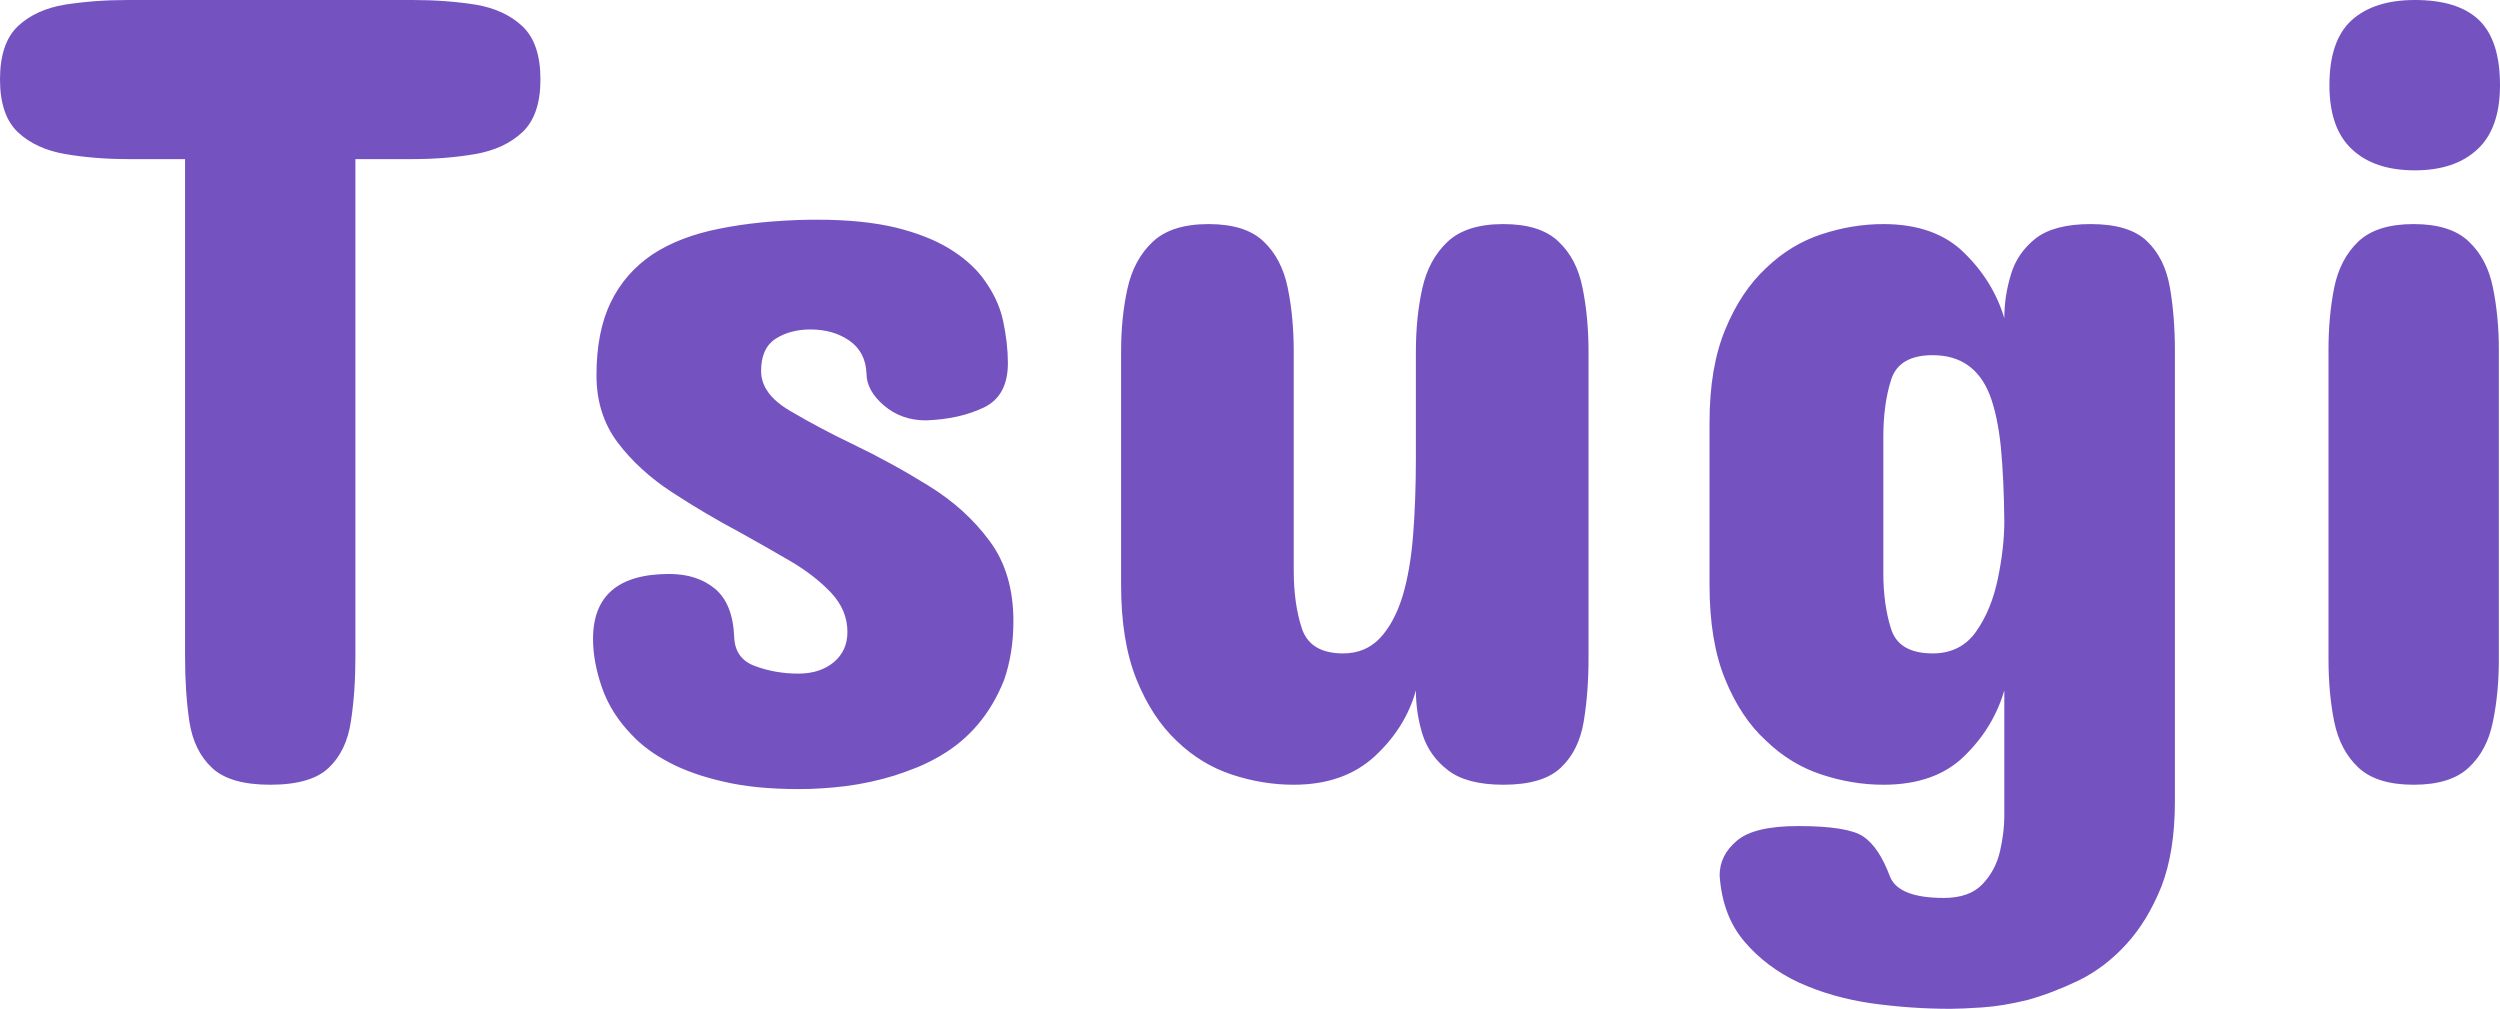
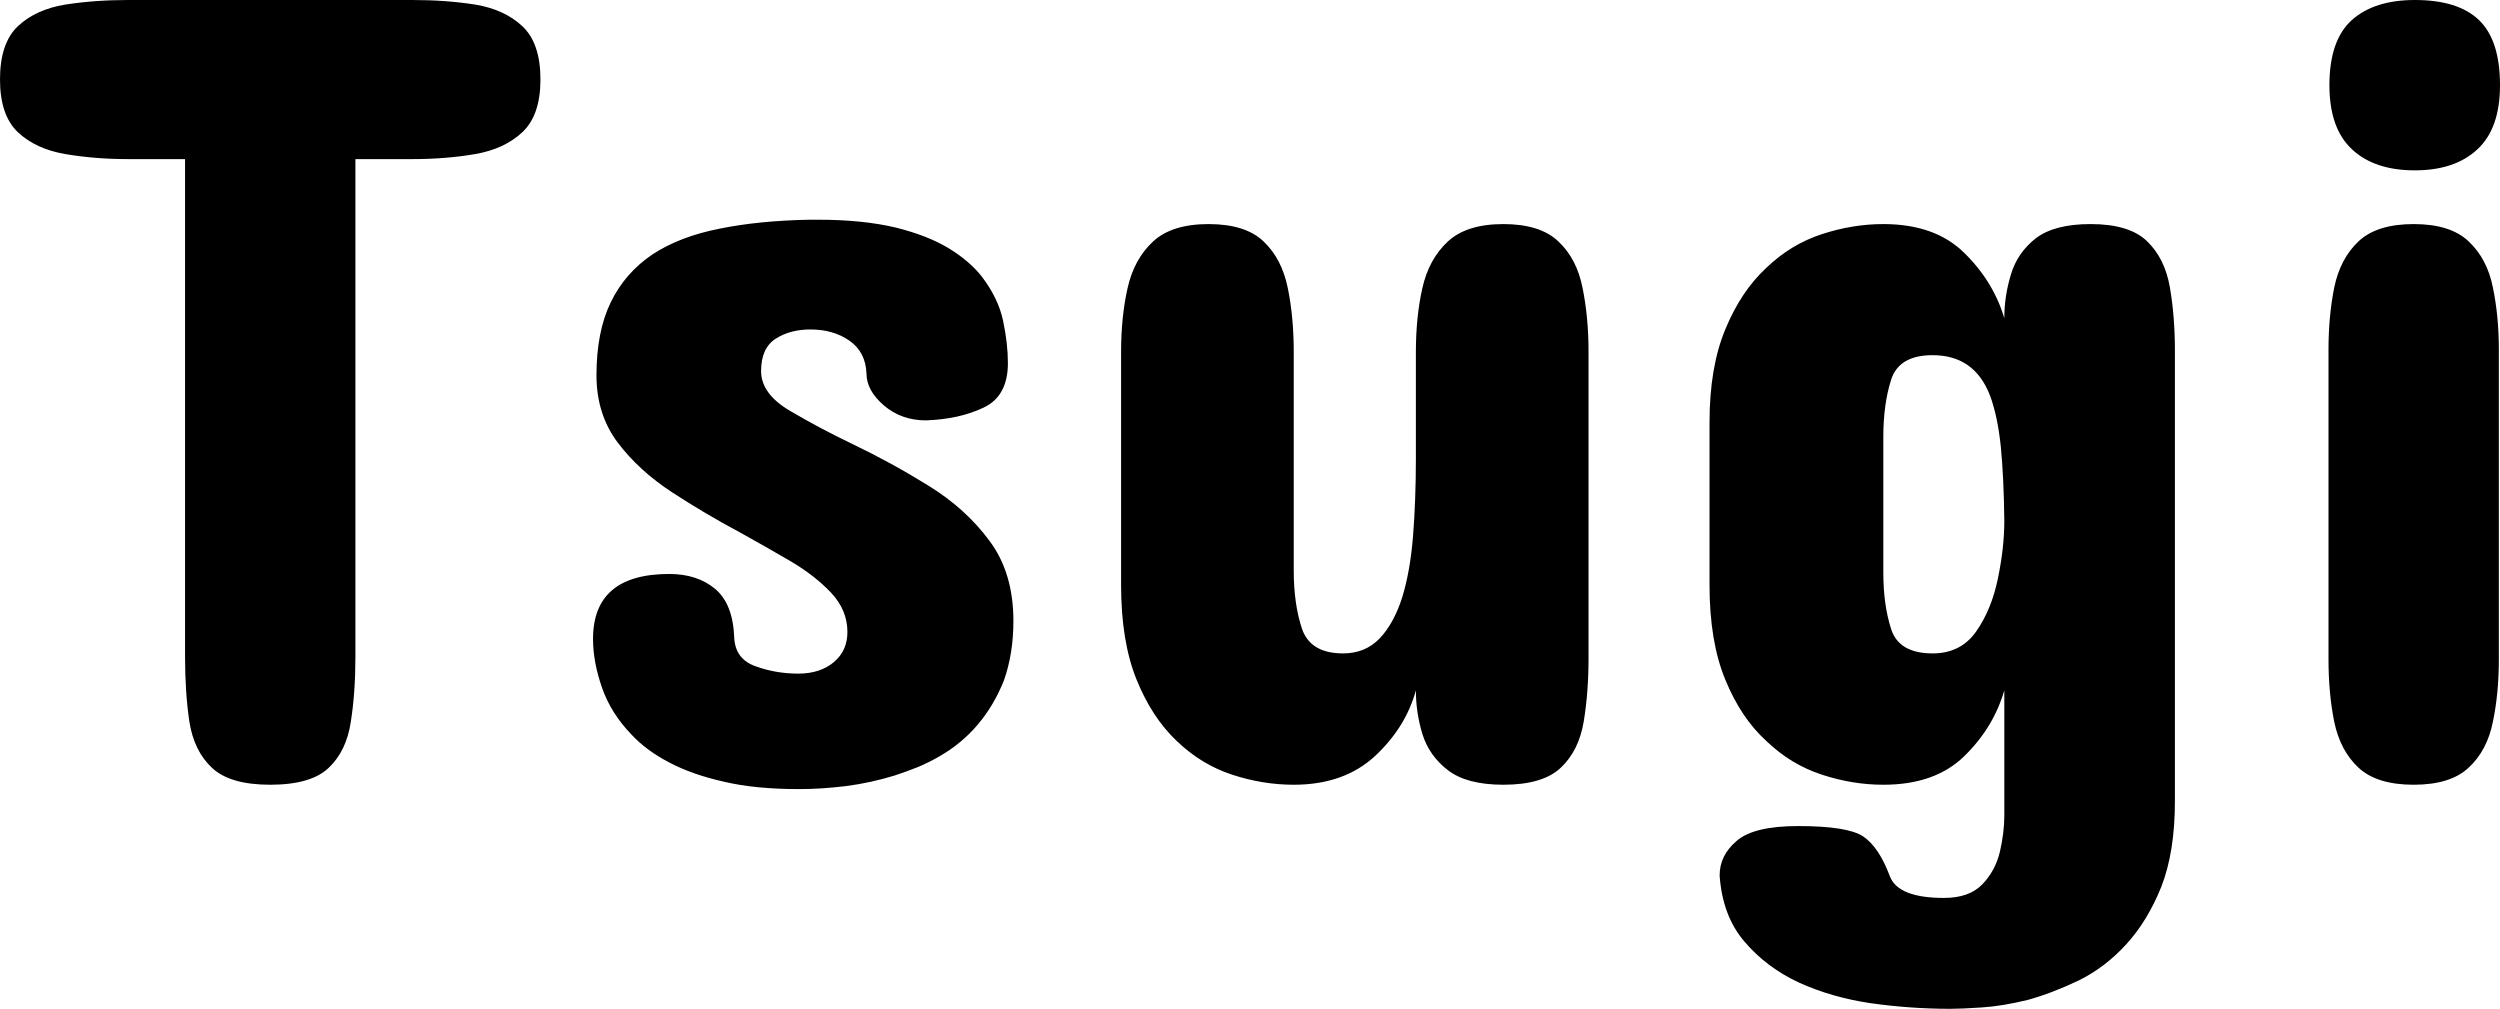
<svg xmlns="http://www.w3.org/2000/svg" viewBox="0 26.86 108.89 43.94" data-asc="1.220703125" width="108.89" height="43.94">
  <defs />
-   <g fill="#7453c1">
+   <g fill="currentColor">
    <g transform="translate(0, 0)">
      <path d="M5.57 26.86L17.97 26.86Q19.43 26.86 20.70 27.06Q21.97 27.27 22.75 28.00Q23.54 28.74 23.54 30.32Q23.54 31.88 22.75 32.62Q21.97 33.35 20.70 33.57Q19.43 33.79 17.97 33.79L15.48 33.79L15.48 55.47Q15.48 57.03 15.28 58.30Q15.09 59.57 14.32 60.30Q13.55 61.04 11.77 61.04Q10.01 61.04 9.23 60.30Q8.45 59.57 8.25 58.30Q8.06 57.03 8.06 55.47L8.06 33.79L5.57 33.79Q4.13 33.79 2.84 33.57Q1.56 33.35 0.78 32.62Q0 31.88 0 30.32Q0 28.74 0.78 28.00Q1.56 27.27 2.84 27.06Q4.13 26.86 5.57 26.86ZM33.15 43.02Q33.15 44.02 34.42 44.76Q35.69 45.51 37.11 46.19Q38.84 47.02 40.45 48.02Q42.07 49.02 43.10 50.42Q44.14 51.81 44.14 53.91Q44.14 55.32 43.73 56.49Q42.85 58.69 40.94 59.79Q40.48 60.06 39.98 60.27Q39.48 60.47 38.96 60.64Q37.92 60.96 36.84 61.10Q35.77 61.23 34.81 61.23Q32.89 61.23 31.54 60.91Q30.15 60.60 29.15 60.07Q28.15 59.55 27.51 58.86Q26.61 57.93 26.22 56.81Q25.83 55.69 25.83 54.69Q25.83 51.86 29.15 51.86Q30.37 51.86 31.15 52.51Q31.93 53.17 31.98 54.64Q32.03 55.57 32.91 55.88Q33.79 56.20 34.77 56.20Q35.72 56.20 36.32 55.70Q36.91 55.20 36.91 54.39Q36.91 53.44 36.21 52.69Q35.50 51.93 34.41 51.29Q33.33 50.66 32.23 50.05Q30.71 49.24 29.27 48.30Q27.83 47.36 26.90 46.13Q25.98 44.90 25.98 43.21Q25.98 41.31 26.60 40.03Q27.22 38.75 28.42 37.94Q29.61 37.16 31.34 36.82Q33.06 36.47 35.25 36.43L35.64 36.43Q37.57 36.43 39.01 36.77Q40.38 37.11 41.30 37.66Q42.21 38.21 42.75 38.89Q43.48 39.84 43.69 40.83Q43.90 41.82 43.90 42.68Q43.90 44.12 42.83 44.62Q41.77 45.12 40.33 45.17Q39.26 45.17 38.50 44.52Q37.74 43.87 37.74 43.12Q37.70 42.19 37.00 41.70Q36.30 41.21 35.30 41.21Q34.42 41.21 33.79 41.61Q33.15 42.02 33.15 43.02ZM48.83 52.34L48.83 42.19Q48.83 40.67 49.11 39.42Q49.39 38.16 50.21 37.39Q51.03 36.62 52.64 36.62Q54.25 36.62 55.04 37.38Q55.83 38.13 56.09 39.40Q56.35 40.67 56.35 42.19L56.35 51.71Q56.35 53.17 56.71 54.25Q57.08 55.32 58.50 55.32Q59.47 55.32 60.10 54.66Q60.72 54.00 61.08 52.86Q61.43 51.71 61.55 50.16Q61.67 48.61 61.67 46.83L61.67 42.19Q61.67 40.67 61.95 39.42Q62.23 38.16 63.05 37.39Q63.87 36.62 65.48 36.62Q67.09 36.62 67.88 37.38Q68.68 38.13 68.93 39.40Q69.19 40.67 69.19 42.19L69.19 55.52Q69.19 57.03 68.98 58.29Q68.77 59.55 67.99 60.29Q67.21 61.04 65.48 61.04Q63.89 61.04 63.07 60.41Q62.26 59.79 61.96 58.85Q61.67 57.91 61.67 56.93Q61.23 58.54 59.89 59.79Q58.54 61.04 56.35 61.04Q55.00 61.04 53.66 60.60Q52.32 60.16 51.25 59.13Q50.17 58.11 49.50 56.45Q48.83 54.79 48.83 52.34ZM94.73 42.14L94.73 61.77Q94.73 63.96 94.14 65.48Q93.53 66.99 92.61 67.99Q91.70 68.99 90.55 69.56Q89.38 70.12 88.33 70.41Q87.23 70.68 86.33 70.74Q85.42 70.80 84.96 70.80Q83.23 70.80 81.51 70.56Q79.79 70.31 78.34 69.65Q76.93 68.99 75.98 67.87Q75.02 66.75 74.90 64.99Q74.90 64.11 75.65 63.48Q76.39 62.84 78.32 62.84Q80.47 62.84 81.15 63.29Q81.84 63.75 82.32 65.04Q82.69 65.97 84.67 65.97Q85.77 65.97 86.34 65.38Q86.91 64.79 87.11 63.95Q87.30 63.11 87.30 62.40L87.30 56.93Q86.82 58.57 85.55 59.80Q84.28 61.04 82.03 61.04Q80.69 61.04 79.35 60.60Q78.00 60.16 76.93 59.13Q75.83 58.13 75.15 56.47Q74.46 54.81 74.46 52.34L74.46 45.26Q74.46 42.85 75.15 41.20Q75.83 39.55 76.93 38.53Q78.00 37.50 79.35 37.06Q80.69 36.62 82.03 36.62Q84.28 36.62 85.55 37.87Q86.82 39.11 87.30 40.72Q87.30 39.75 87.59 38.81Q87.87 37.87 88.67 37.24Q89.48 36.62 91.06 36.62Q92.75 36.62 93.52 37.37Q94.29 38.11 94.51 39.37Q94.73 40.63 94.73 42.14M82.03 45.90L82.03 51.81Q82.03 53.20 82.37 54.26Q82.71 55.32 84.18 55.32Q85.40 55.32 86.07 54.37Q86.74 53.42 87.02 52.06Q87.30 50.71 87.30 49.56Q87.28 47.71 87.15 46.34Q87.01 44.97 86.67 44.07Q85.99 42.33 84.18 42.33Q82.71 42.33 82.37 43.40Q82.03 44.46 82.03 45.90ZM108.89 30.57Q108.89 32.45 107.91 33.36Q106.93 34.28 105.18 34.28Q103.42 34.28 102.44 33.36Q101.46 32.45 101.46 30.57Q101.46 28.61 102.44 27.73Q103.42 26.86 105.18 26.86Q107.06 26.86 107.97 27.73Q108.89 28.61 108.89 30.57M101.42 55.57L101.42 42.09Q101.42 40.63 101.67 39.38Q101.93 38.13 102.72 37.38Q103.52 36.62 105.13 36.62Q106.74 36.62 107.53 37.38Q108.33 38.13 108.58 39.38Q108.84 40.63 108.84 42.09L108.84 55.57Q108.84 57.06 108.58 58.30Q108.33 59.55 107.53 60.29Q106.74 61.04 105.13 61.04Q103.52 61.04 102.72 60.29Q101.93 59.55 101.67 58.30Q101.42 57.06 101.42 55.57Z" />
    </g>
  </g>
</svg>
